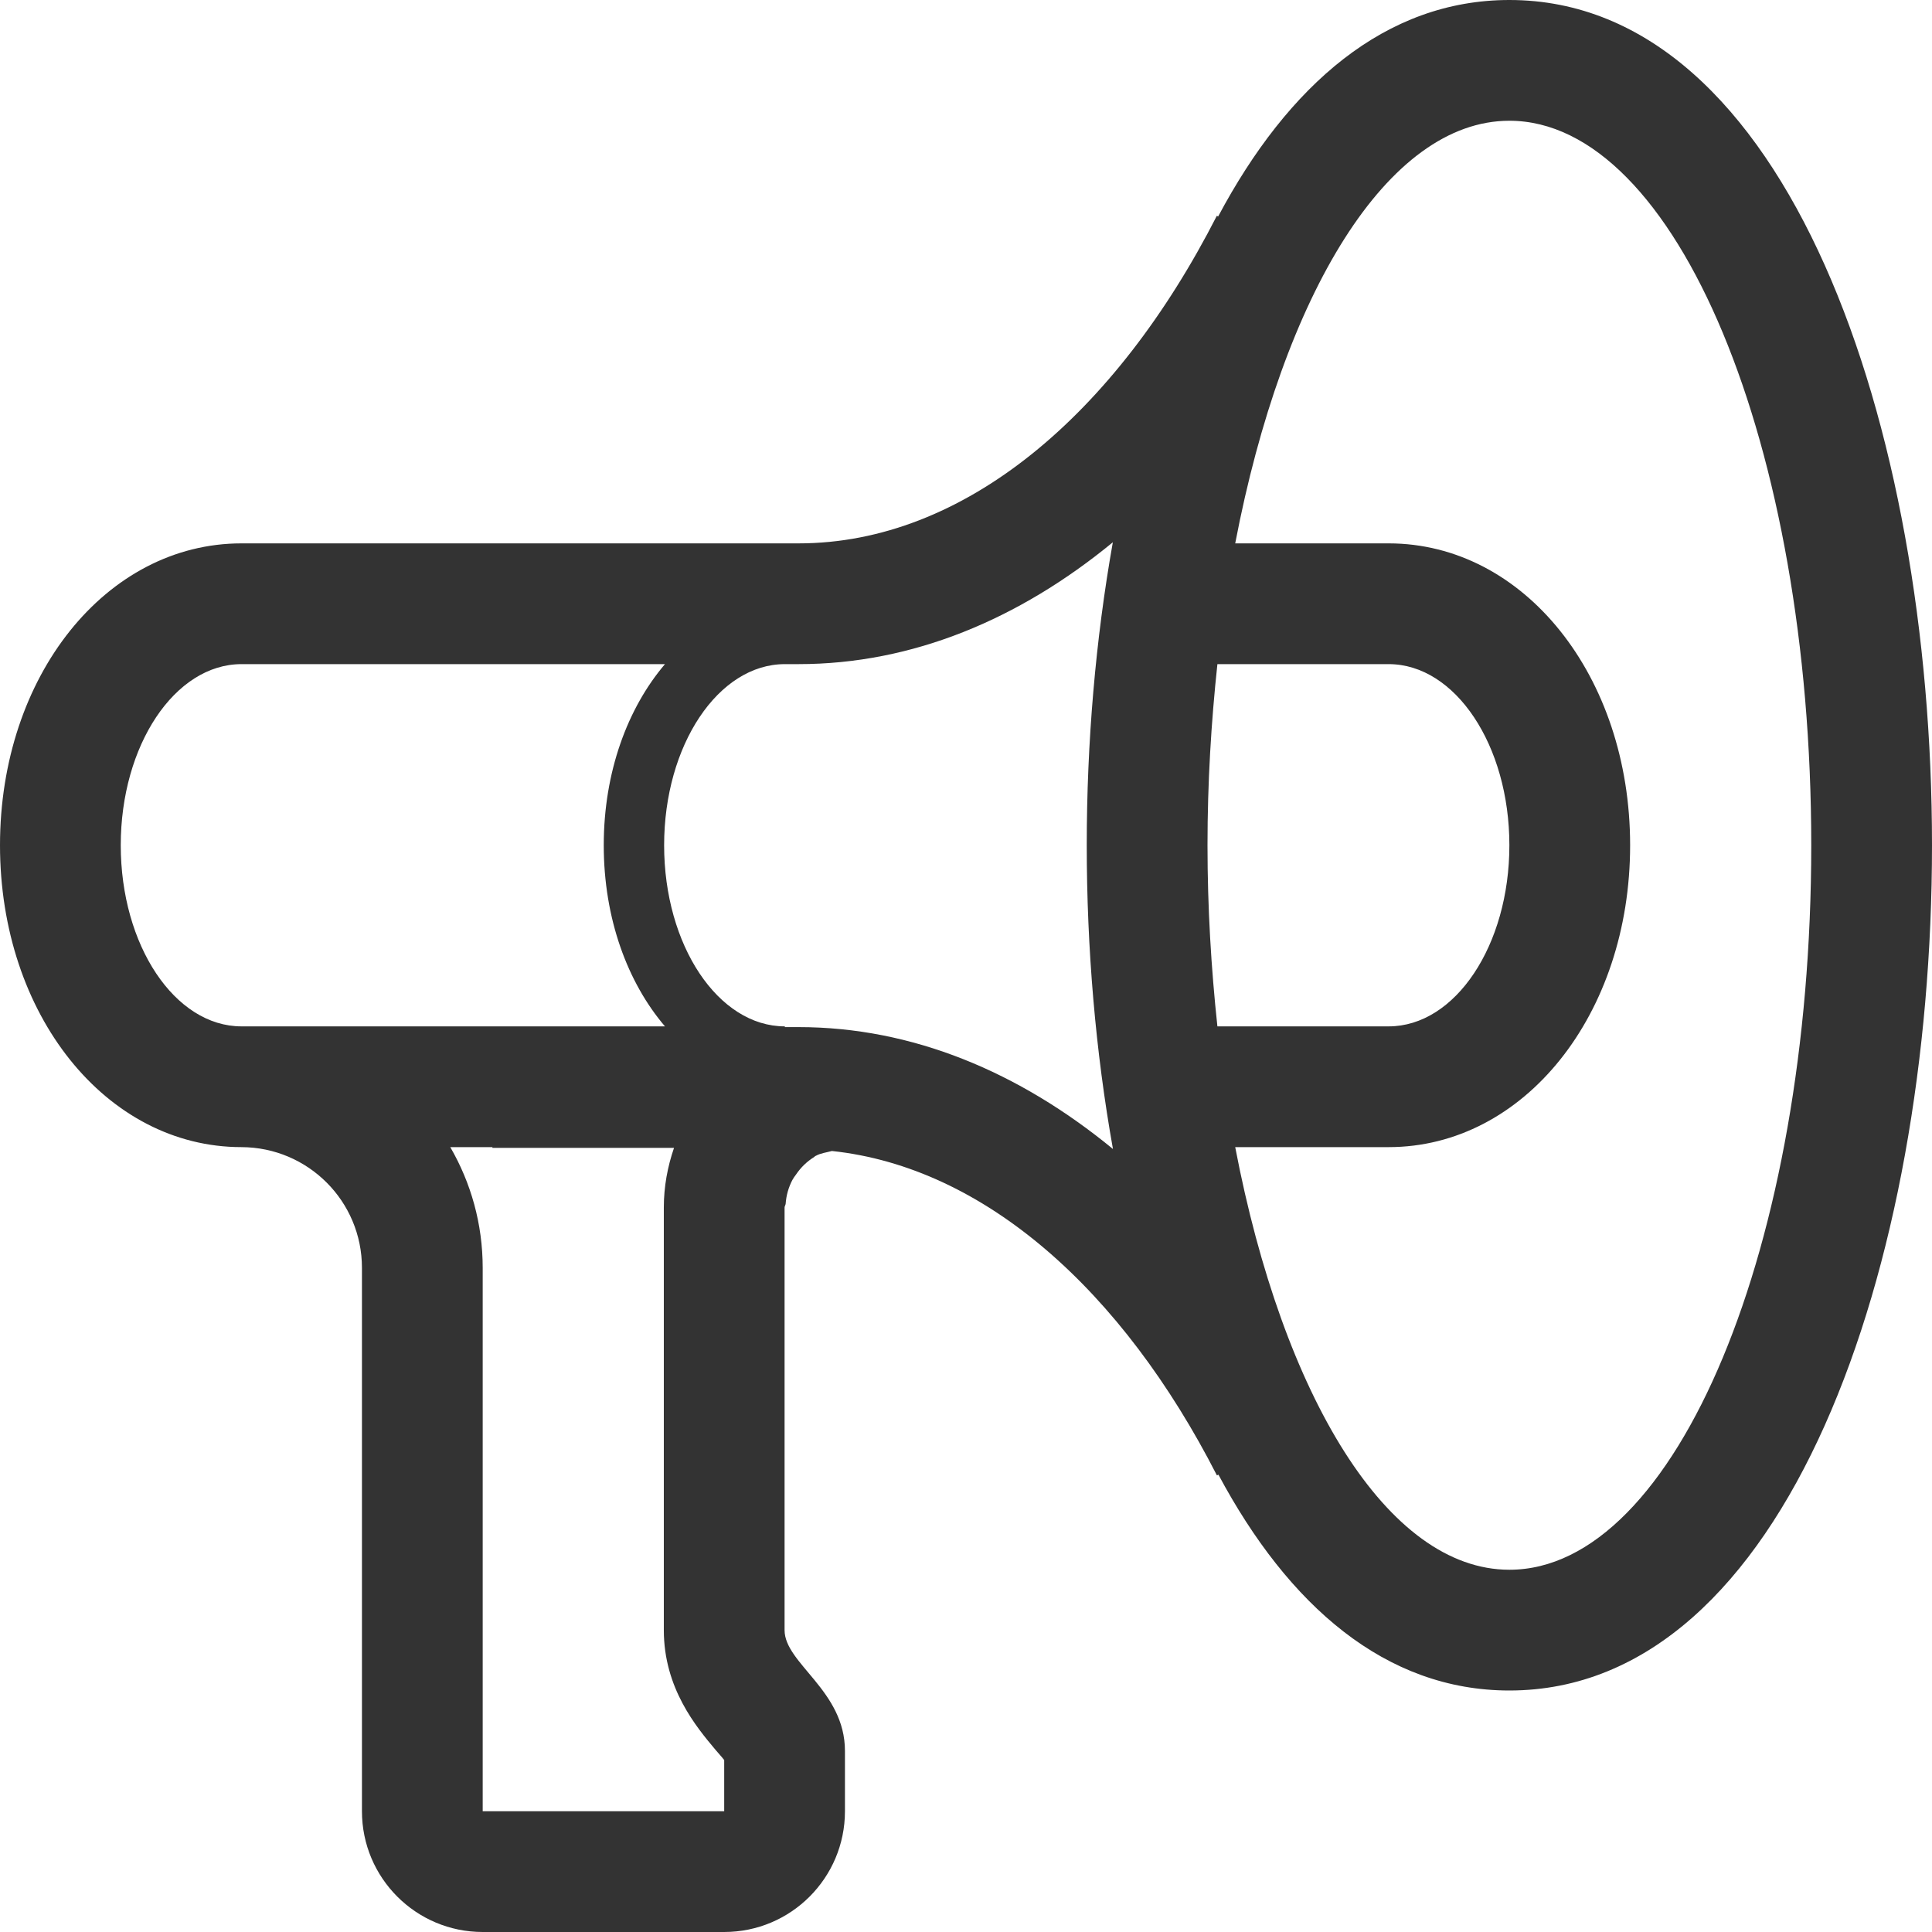
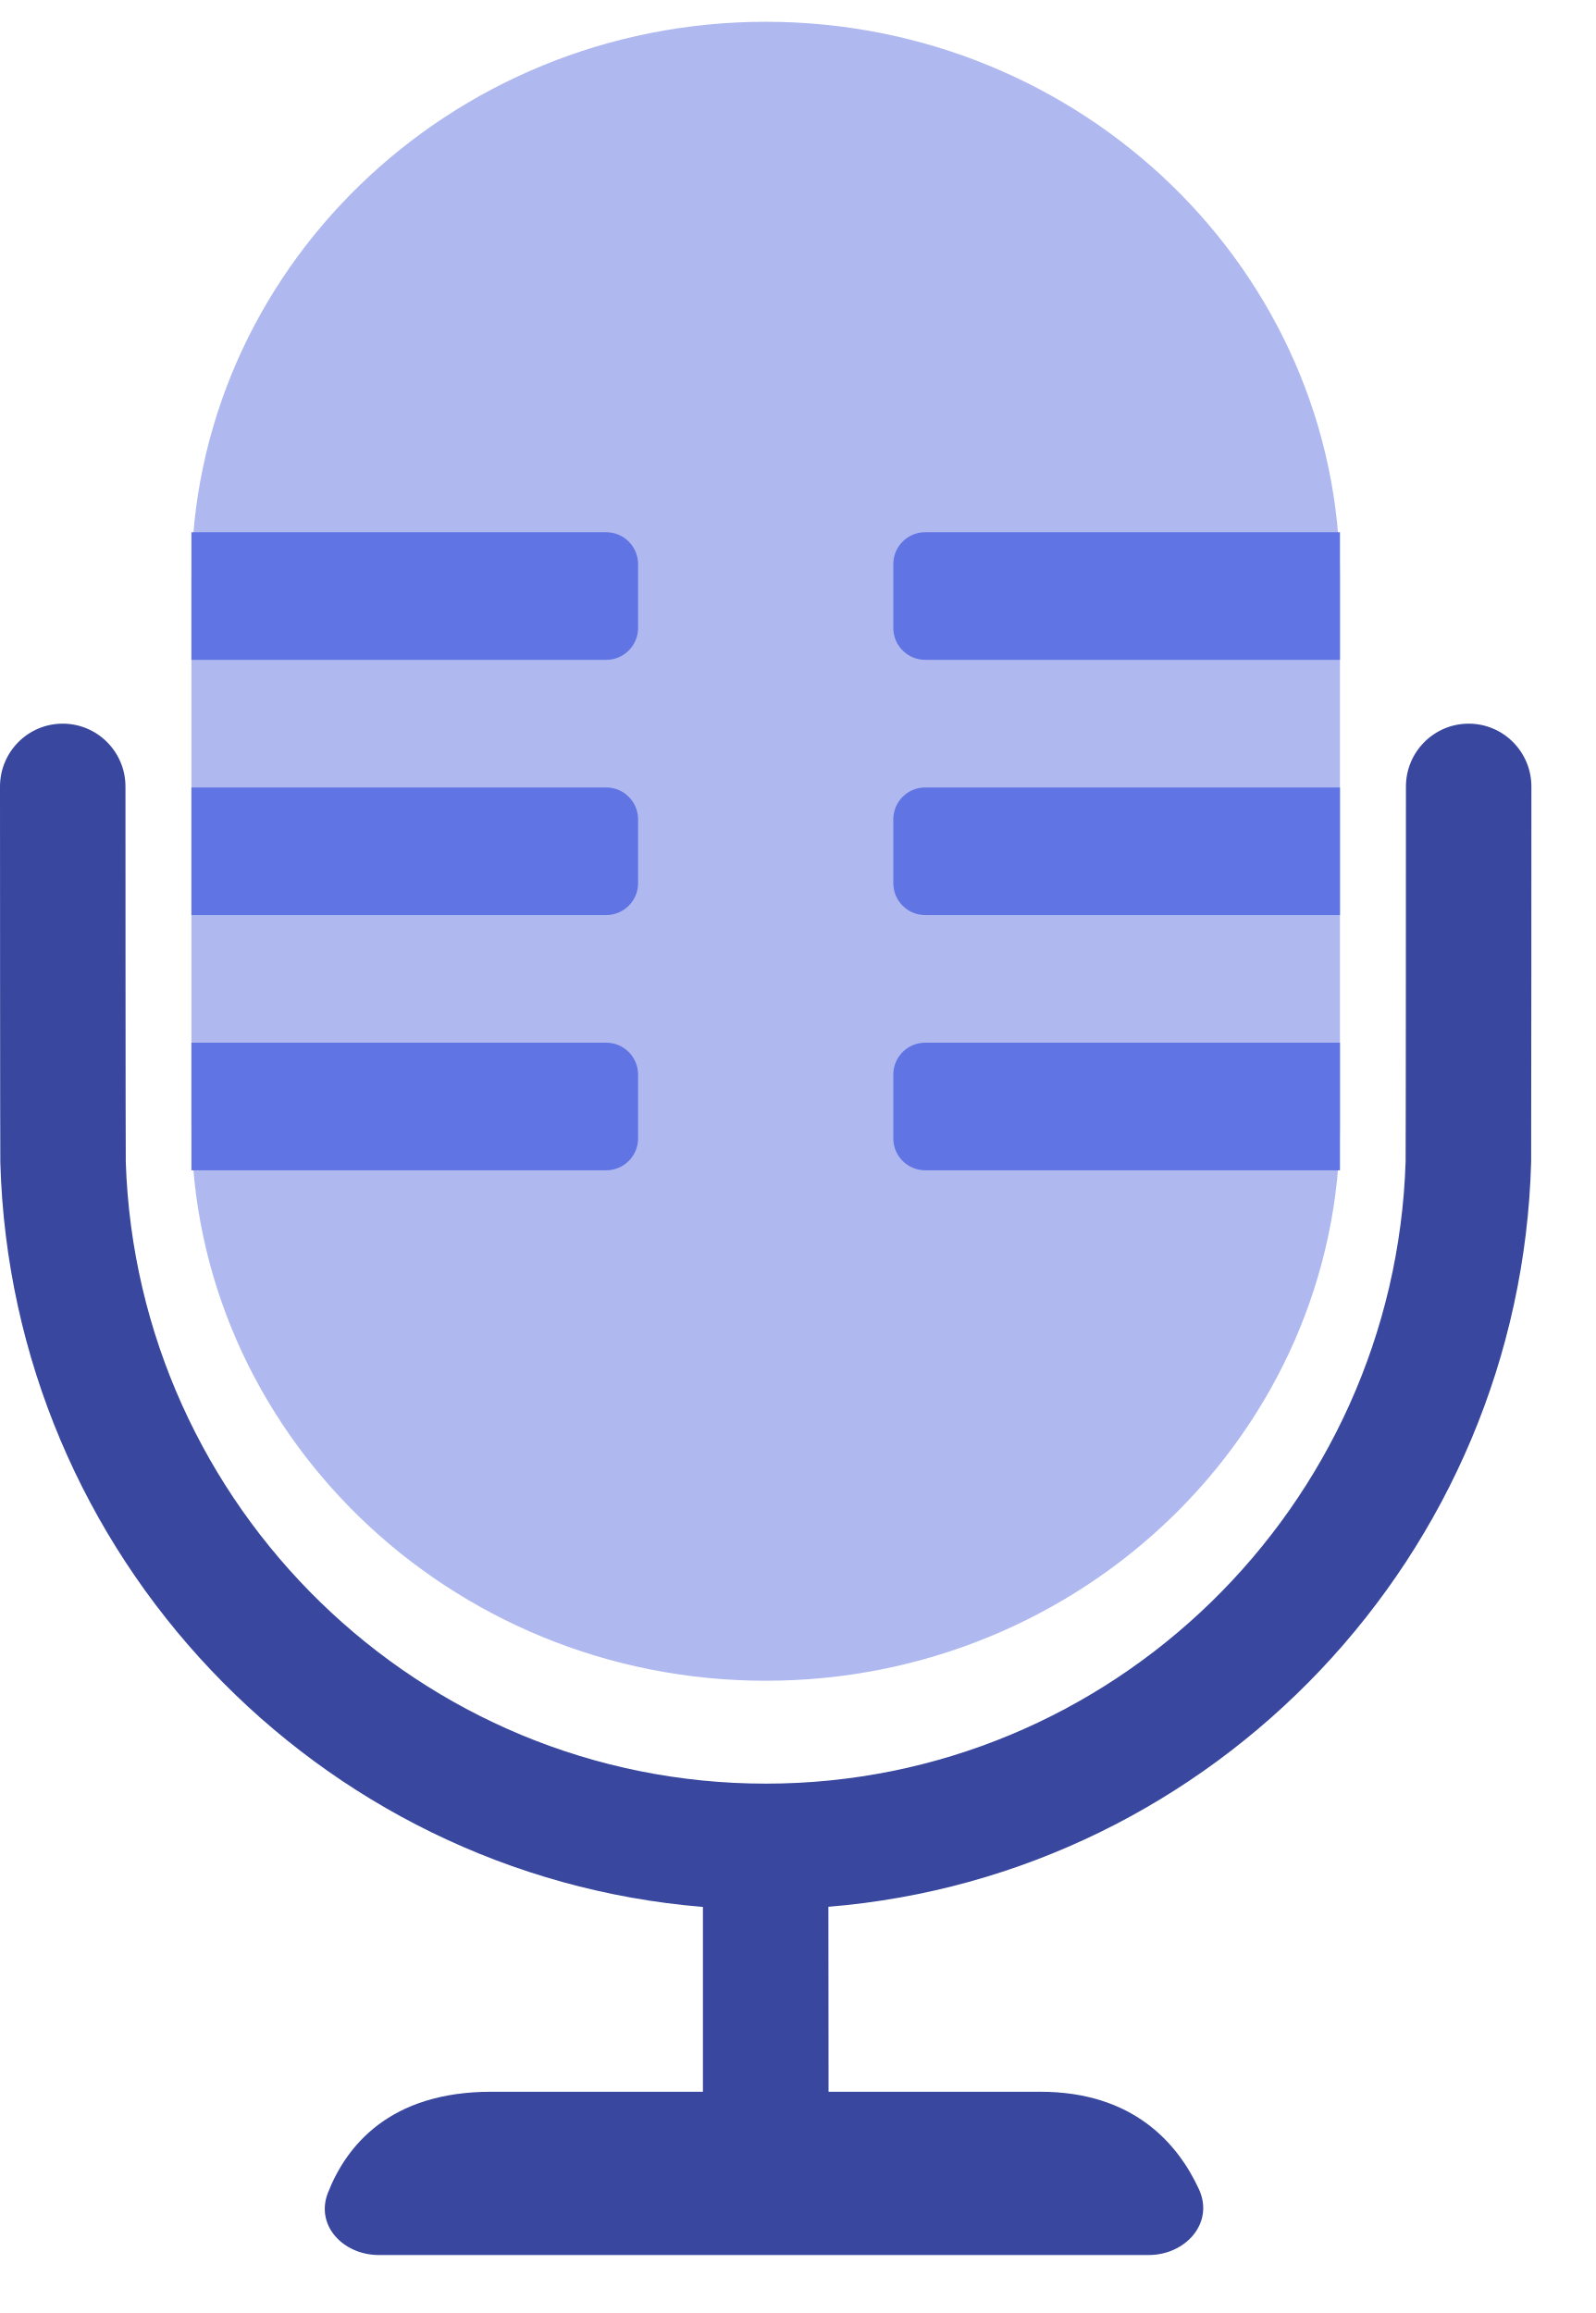
- <svg xmlns="http://www.w3.org/2000/svg" enable-background="new 0 0 32 32" height="32px" id="Layer_1" version="1.1" viewBox="0 0 32 32" width="32px" xml:space="preserve">
-   <path d="M25,0c-2.053,0-3.666,1.41-4.824,3.586l-0.021-0.012C18.473,6.867,15.969,9,13.226,9h-0.663  H8.156H4c-2.243,0-4,2.197-4,5c0,2.805,1.757,5,4,5c1.103,0.004,1.995,0.896,1.995,2v9c0,1.105,0.896,2,2,2h4c1.104,0,2-0.895,2-2  v-1c0-1-1-1.447-1-2v-7c0-0.023,0.016-0.039,0.018-0.062c0.01-0.143,0.049-0.275,0.112-0.395c0.018-0.033,0.037-0.059,0.059-0.088  c0.08-0.119,0.181-0.217,0.304-0.293c0.006-0.004,0.008-0.01,0.014-0.014c0.004,0,0.007-0.004,0.011-0.004  c0.08-0.045,0.176-0.055,0.266-0.08c2.524,0.268,4.809,2.305,6.377,5.373l0.025-0.012C21.34,26.594,22.949,28,25,28  c4.596,0,7-7.043,7-14S29.596,0,25,0z M20,14c0-1.037,0.061-2.039,0.164-3H23c1.104,0,2,1.344,2,3c0,1.658-0.896,3-2,3h-2.836  C20.061,16.039,20,15.039,20,14z M2,14c0-1.656,0.896-3,2-3h4.156H9h2.014C10.394,11.729,10,12.787,10,14  c0,1.215,0.394,2.273,1.014,3H9H4C2.896,17,2,15.658,2,14z M11.995,30h-4v-9c0-0.729-0.195-1.41-0.537-2h0.698v0.012h3.008  c-0.107,0.311-0.169,0.641-0.169,0.988v7c0,0.963,0.538,1.604,0.859,1.986c0.044,0.053,0.096,0.107,0.141,0.166V30z M13.226,17.012  H13V17c-1.104,0-2-1.342-2-3c0-1.656,0.896-3,2-3h0.226c1.886,0,3.652-0.742,5.206-2.018C18.146,10.592,18,12.297,18,14  c0,1.709,0.146,3.42,0.434,5.031C16.879,17.754,15.112,17.012,13.226,17.012z M25,26c-2.018,0-3.75-2.871-4.541-7H23  c2.242,0,4-2.195,4-5c0-2.803-1.758-5-4-5h-2.541C21.25,4.873,22.982,2,25,2c2.762,0,5,5.373,5,12S27.762,26,25,26z" fill="#333333" id="megaphone" />
+ <svg xmlns="http://www.w3.org/2000/svg" width="20" height="29" viewBox="0 0 20 29" fill="none">
+   <path d="M19.2 9.862C19.2 9.426 18.847 9.073 18.414 9.073C17.979 9.073 17.627 9.427 17.627 9.862C17.627 9.95 17.626 14.478 17.623 14.565C17.484 18.888 13.938 22.363 9.601 22.363C5.263 22.362 1.72 18.892 1.577 14.572C1.574 14.483 1.573 9.953 1.573 9.862C1.573 9.426 1.22 9.073 0.786 9.073C0.351 9.073 0 9.427 0 9.862C0 9.953 0.001 14.483 0.004 14.572C0.14 19.5 3.975 23.512 8.813 23.909V26.226H6.159C4.876 26.226 4.337 26.915 4.111 27.494C3.951 27.905 4.306 28.273 4.748 28.273H14.402C14.866 28.273 15.226 27.87 15.032 27.449C14.77 26.88 14.214 26.226 13.042 26.226H10.388L10.386 23.907C15.227 23.512 19.064 19.495 19.197 14.565C19.199 14.477 19.2 9.95 19.2 9.862Z" fill="#39489E" />
+   <path d="M9.6 21.073C13.57 21.073 16.8 17.939 16.8 14.088V7.258C16.8 3.406 13.57 0.273 9.6 0.273C5.63 0.273 2.4 3.406 2.4 7.258V14.088C2.4 17.939 5.63 21.073 9.6 21.073Z" fill="#AFB9F0" />
+   <path d="M11.2 7.073C11.2 6.852 11.379 6.673 11.6 6.673H16.8V8.273H11.6C11.379 8.273 11.2 8.094 11.2 7.873V7.073Z" fill="#6174E3" />
+   <path d="M8 7.073C8 6.852 7.821 6.673 7.6 6.673H2.4V8.273H7.6C7.821 8.273 8 8.094 8 7.873V7.073Z" fill="#6174E3" />
+   <path d="M11.2 10.273C11.2 10.052 11.379 9.873 11.6 9.873H16.8V11.473H11.6C11.379 11.473 11.2 11.294 11.2 11.073V10.273Z" fill="#6174E3" />
+   <path d="M8 10.273C8 10.052 7.821 9.873 7.6 9.873H2.4V11.473H7.6C7.821 11.473 8 11.294 8 11.073V10.273Z" fill="#6174E3" />
+   <path d="M11.2 13.473C11.2 13.252 11.379 13.073 11.6 13.073H16.8V14.673H11.6C11.379 14.673 11.2 14.494 11.2 14.273V13.473Z" fill="#6174E3" />
+   <path d="M8 13.473C8 13.252 7.821 13.073 7.6 13.073H2.4V14.673H7.6C7.821 14.673 8 14.494 8 14.273V13.473Z" fill="#6174E3" />
</svg>
